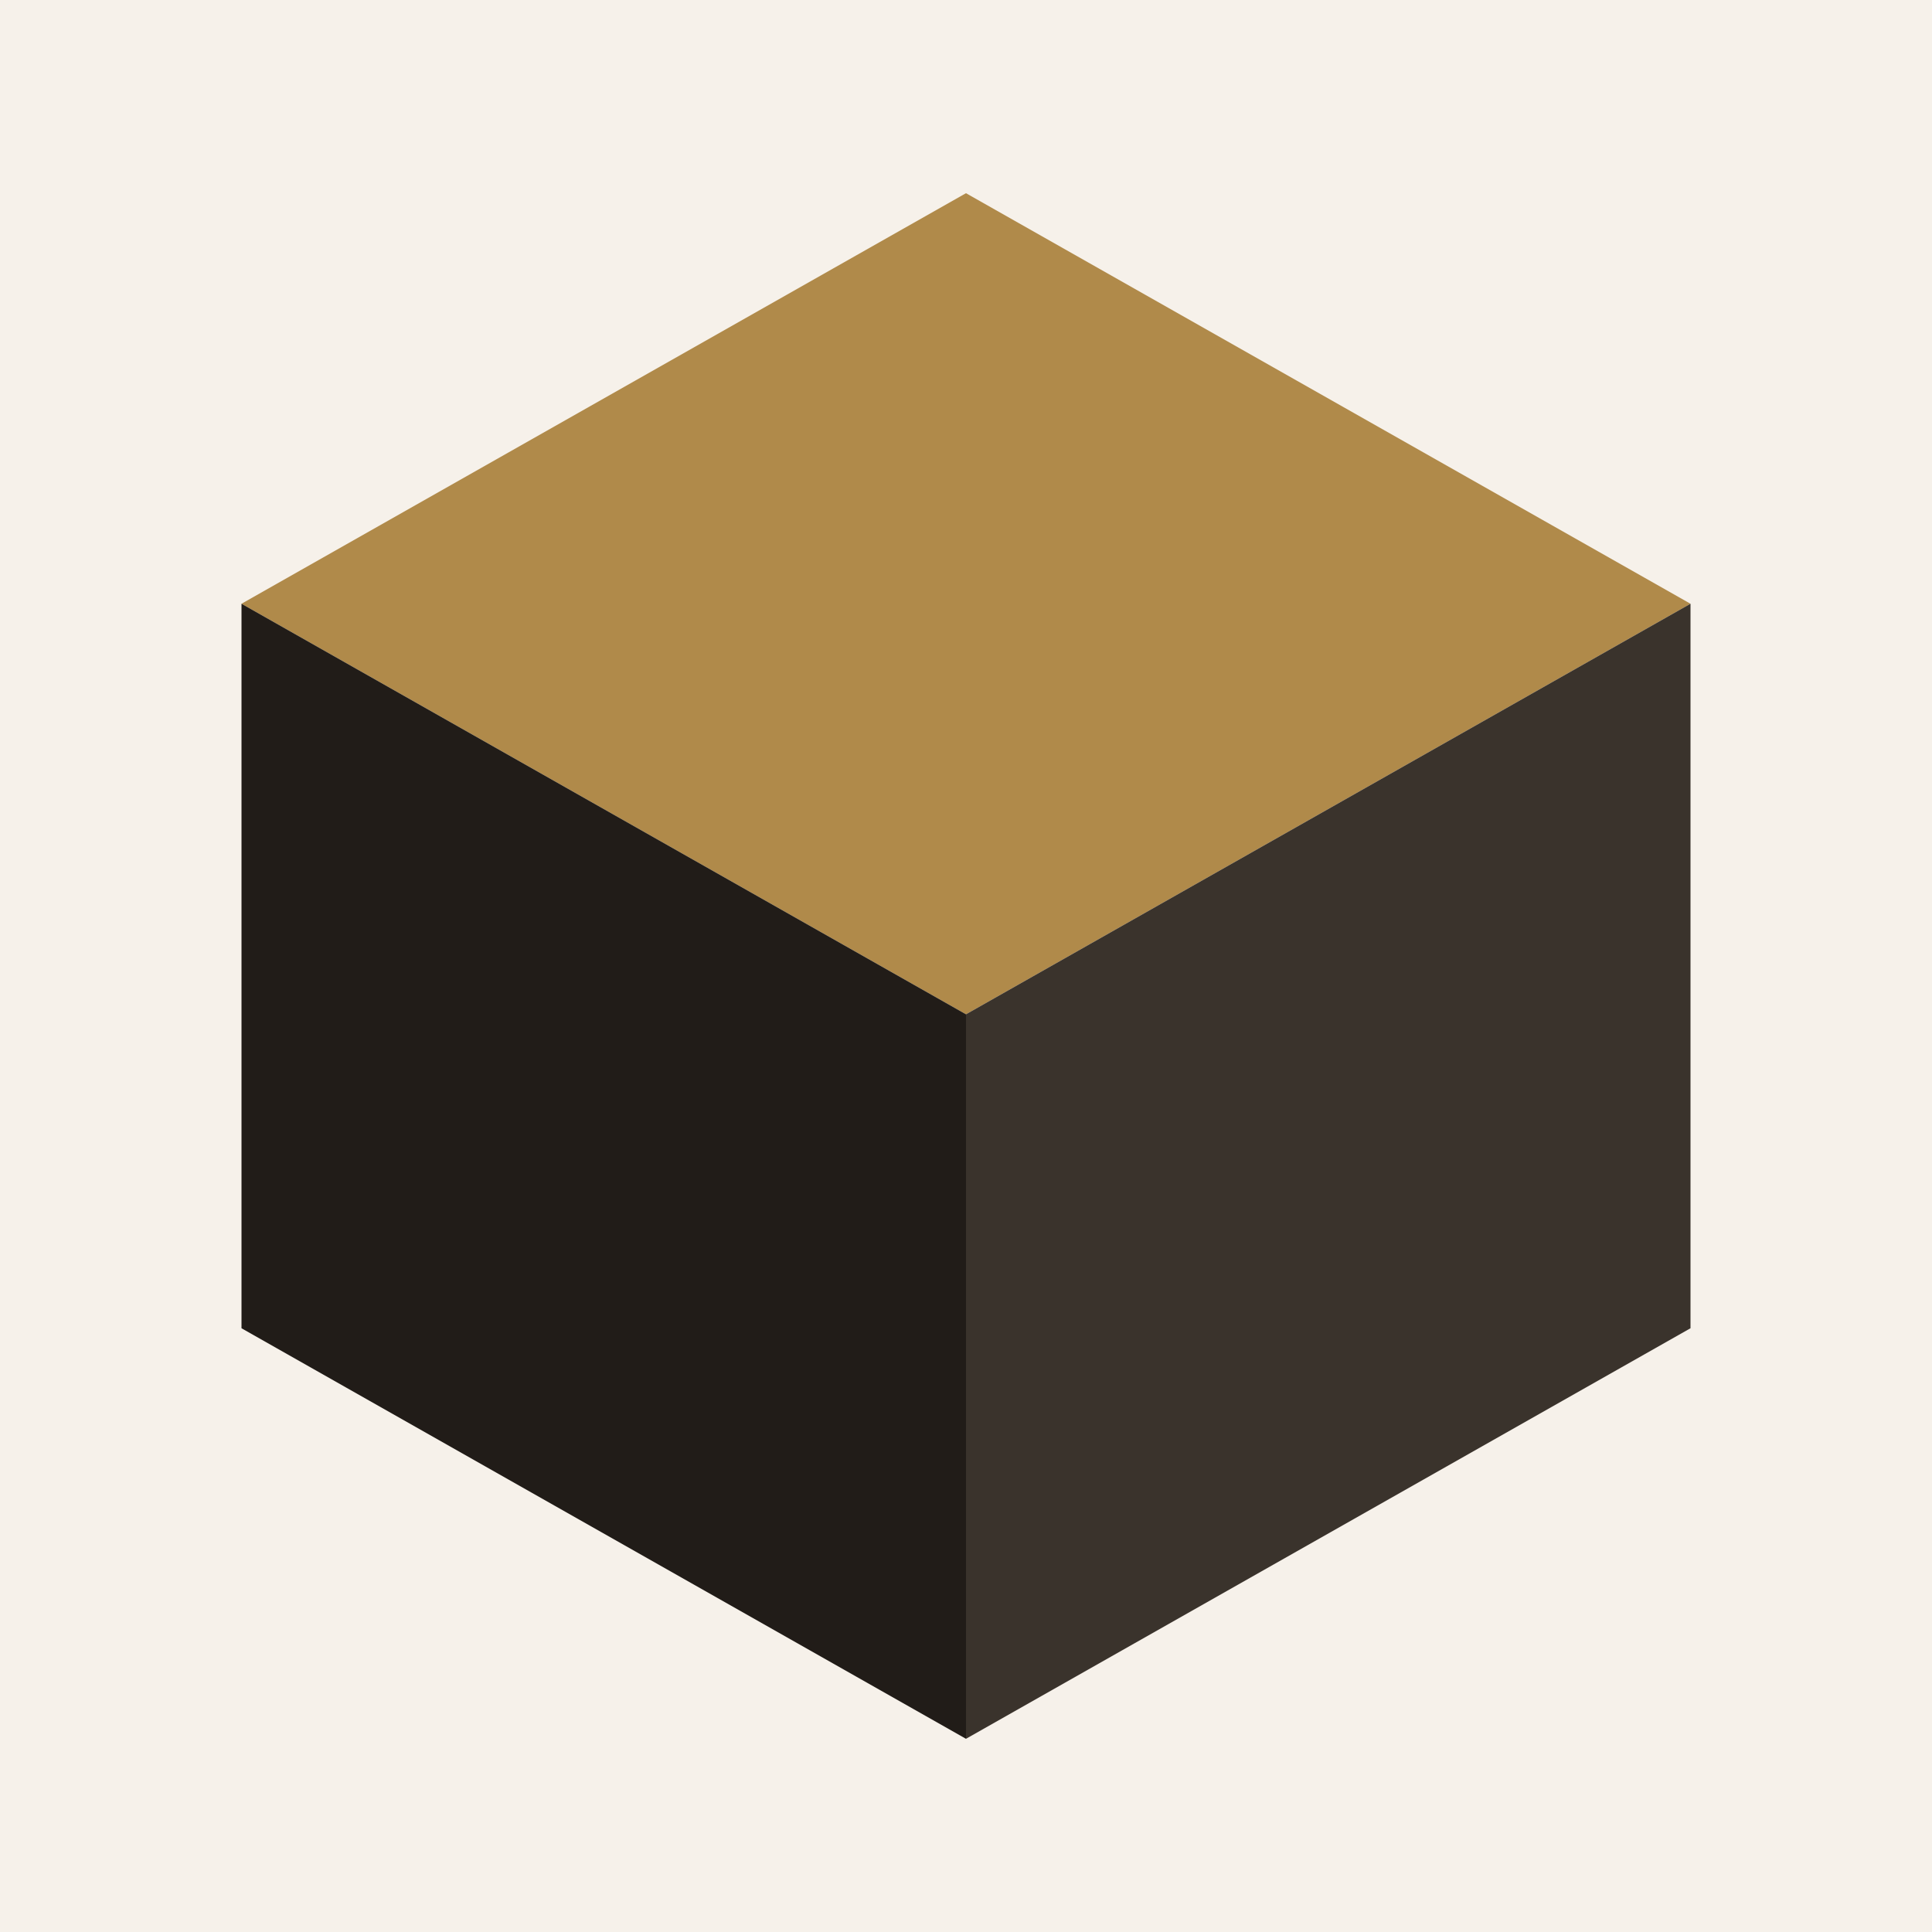
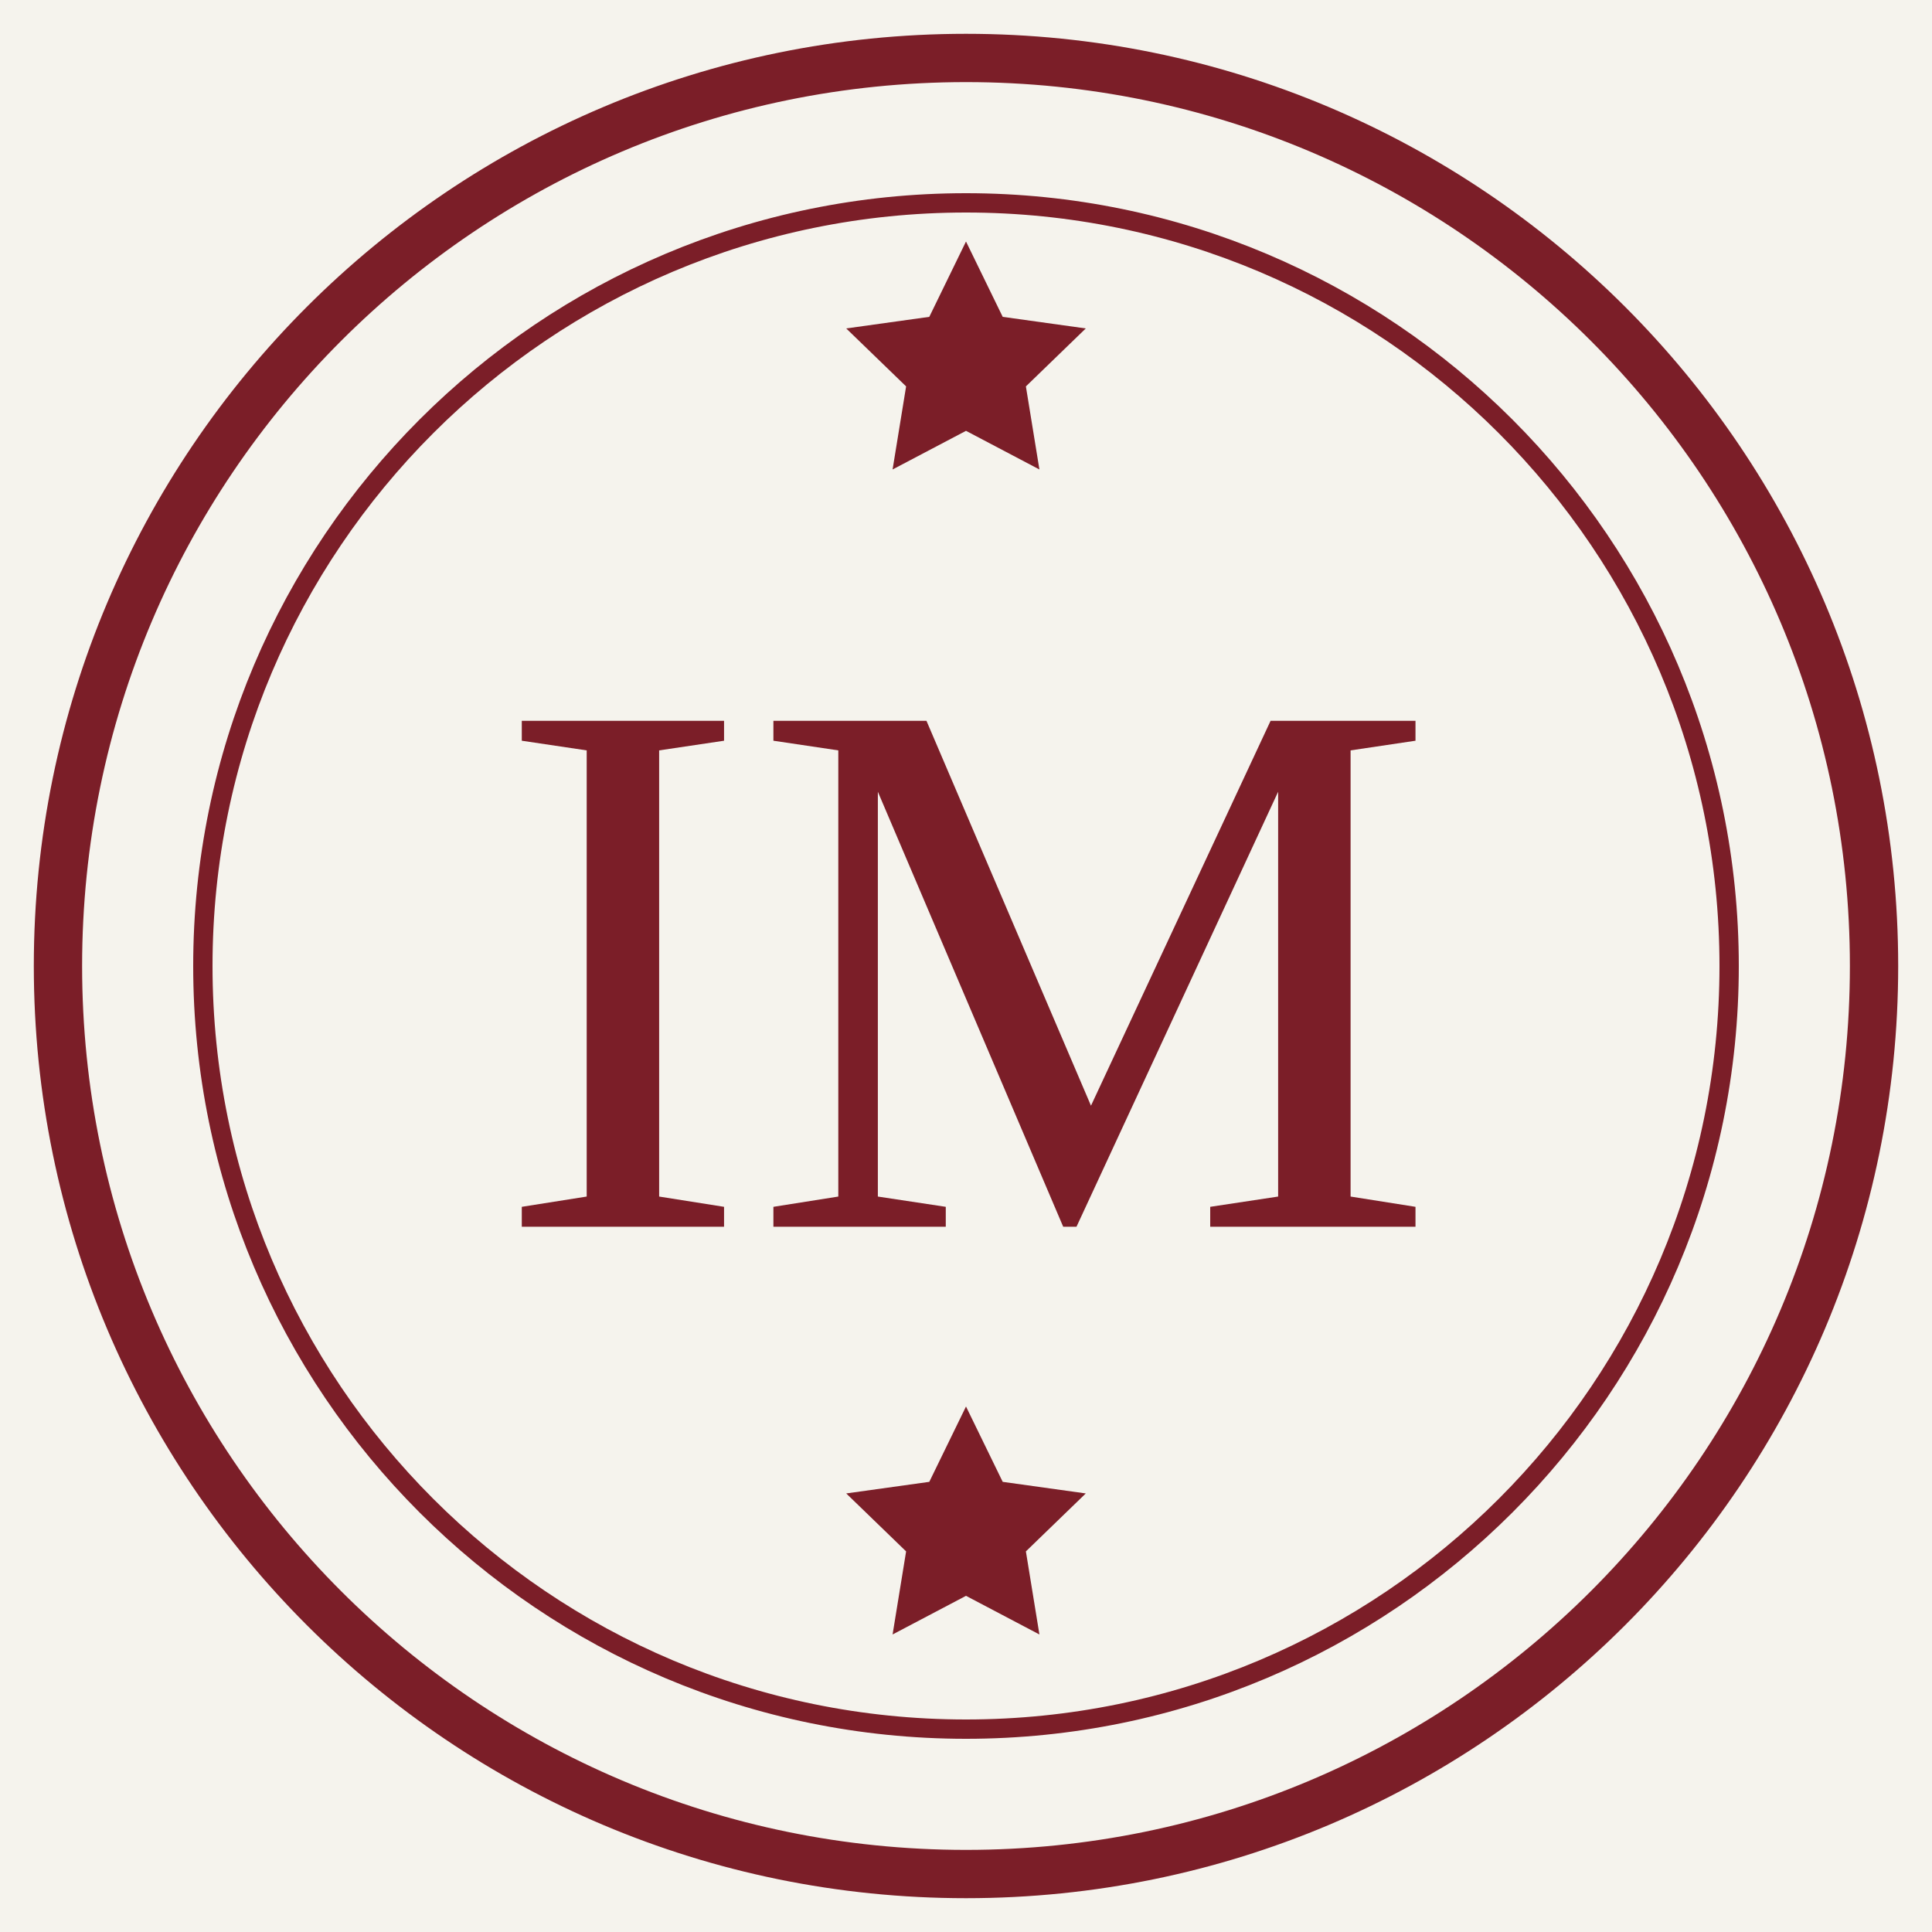
- <svg xmlns="http://www.w3.org/2000/svg" viewBox="0 0 40 40" width="40" height="40">
-   <rect width="40" height="40" fill="#f6f1ea" />
-   <polygon points="20,4 35,12.5 20,21 5,12.5" fill="#b08a4a" />
-   <polygon points="5,12.5 20,21 20,36 5,27.5" fill="#211c18" />
-   <polygon points="20,21 35,12.5 35,27.5 20,36" fill="#3a332c" />
+ <svg xmlns="http://www.w3.org/2000/svg" viewBox="0 0 100 100" width="100" height="100">
+   <rect width="100" height="100" fill="#f5f3ed" />
+   <circle cx="50" cy="50" r="47" fill="none" stroke="#7b1e28" stroke-width="2.5" />
+   <circle cx="50" cy="50" r="39.5" fill="none" stroke="#7b1e28" stroke-width="1" />
+   <text x="50" y="50" text-anchor="middle" dominant-baseline="central" font-family="Bodoni Moda, Didot, Times New Roman, serif" font-size="40" font-weight="500" fill="#7b1e28">IM</text>
+   <path d="M50 12.5 l1.9 3.9 4.3.6-3.1 3 .7 4.3-3.8-2-3.8 2 .7-4.3-3.1-3 4.3-.6z" fill="#7b1e28" />
+   <path d="M50 72.8 l1.9 3.9 4.3.6-3.1 3 .7 4.3-3.8-2-3.8 2 .7-4.3-3.1-3 4.3-.6z" fill="#7b1e28" />
</svg>
